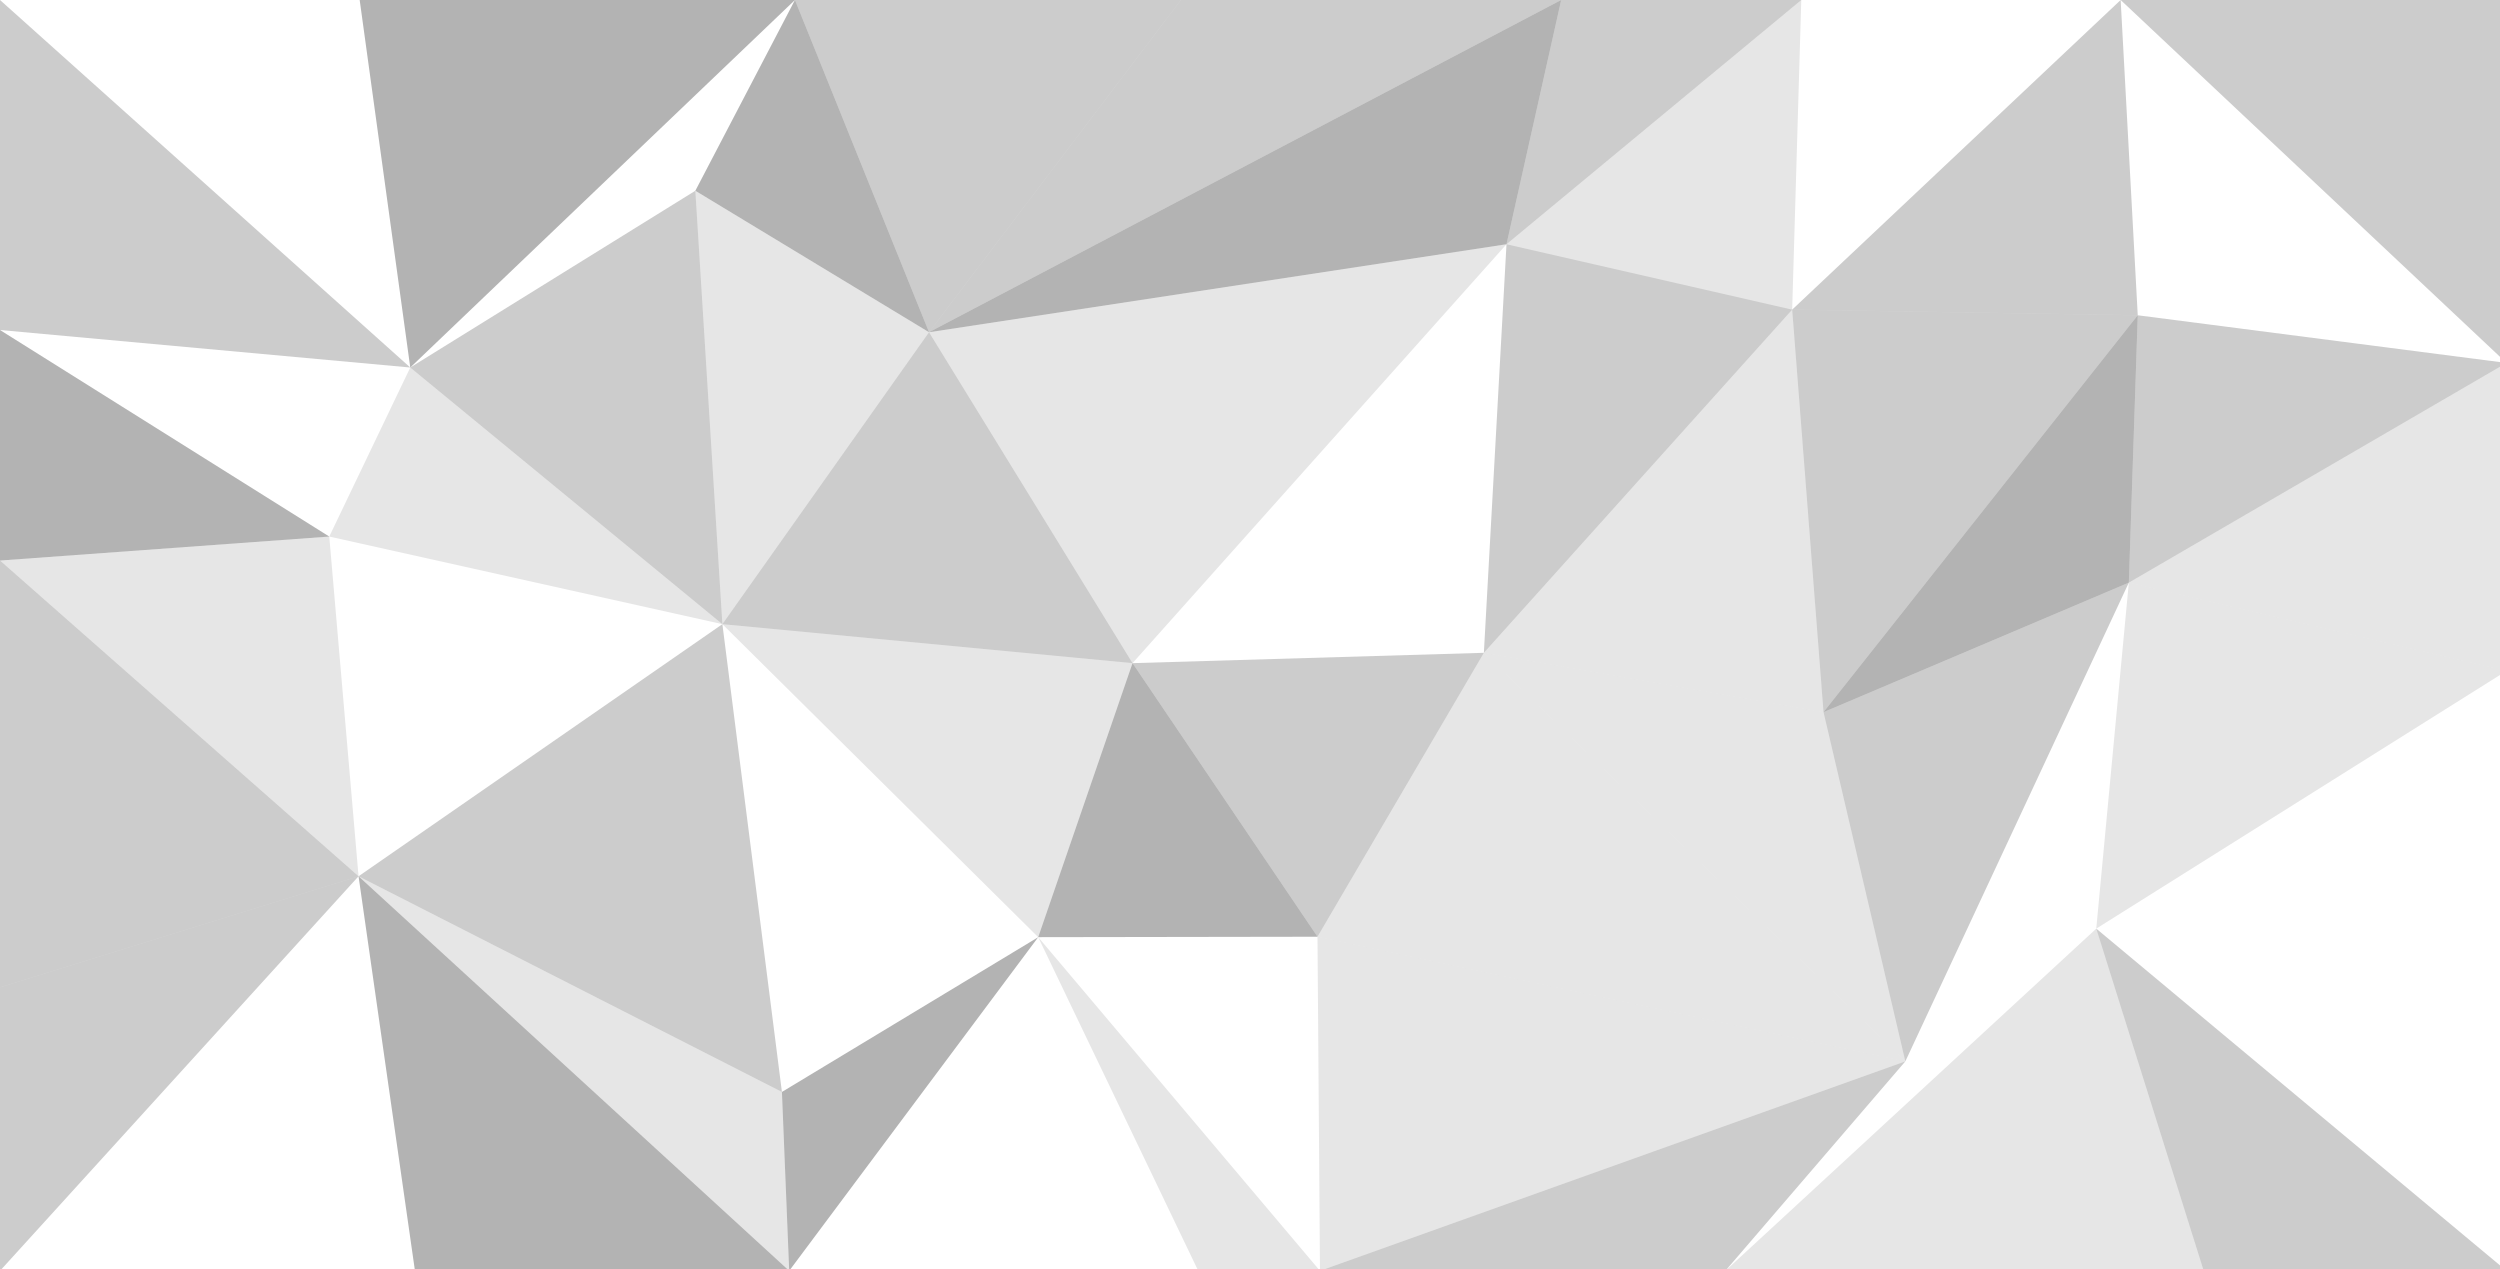
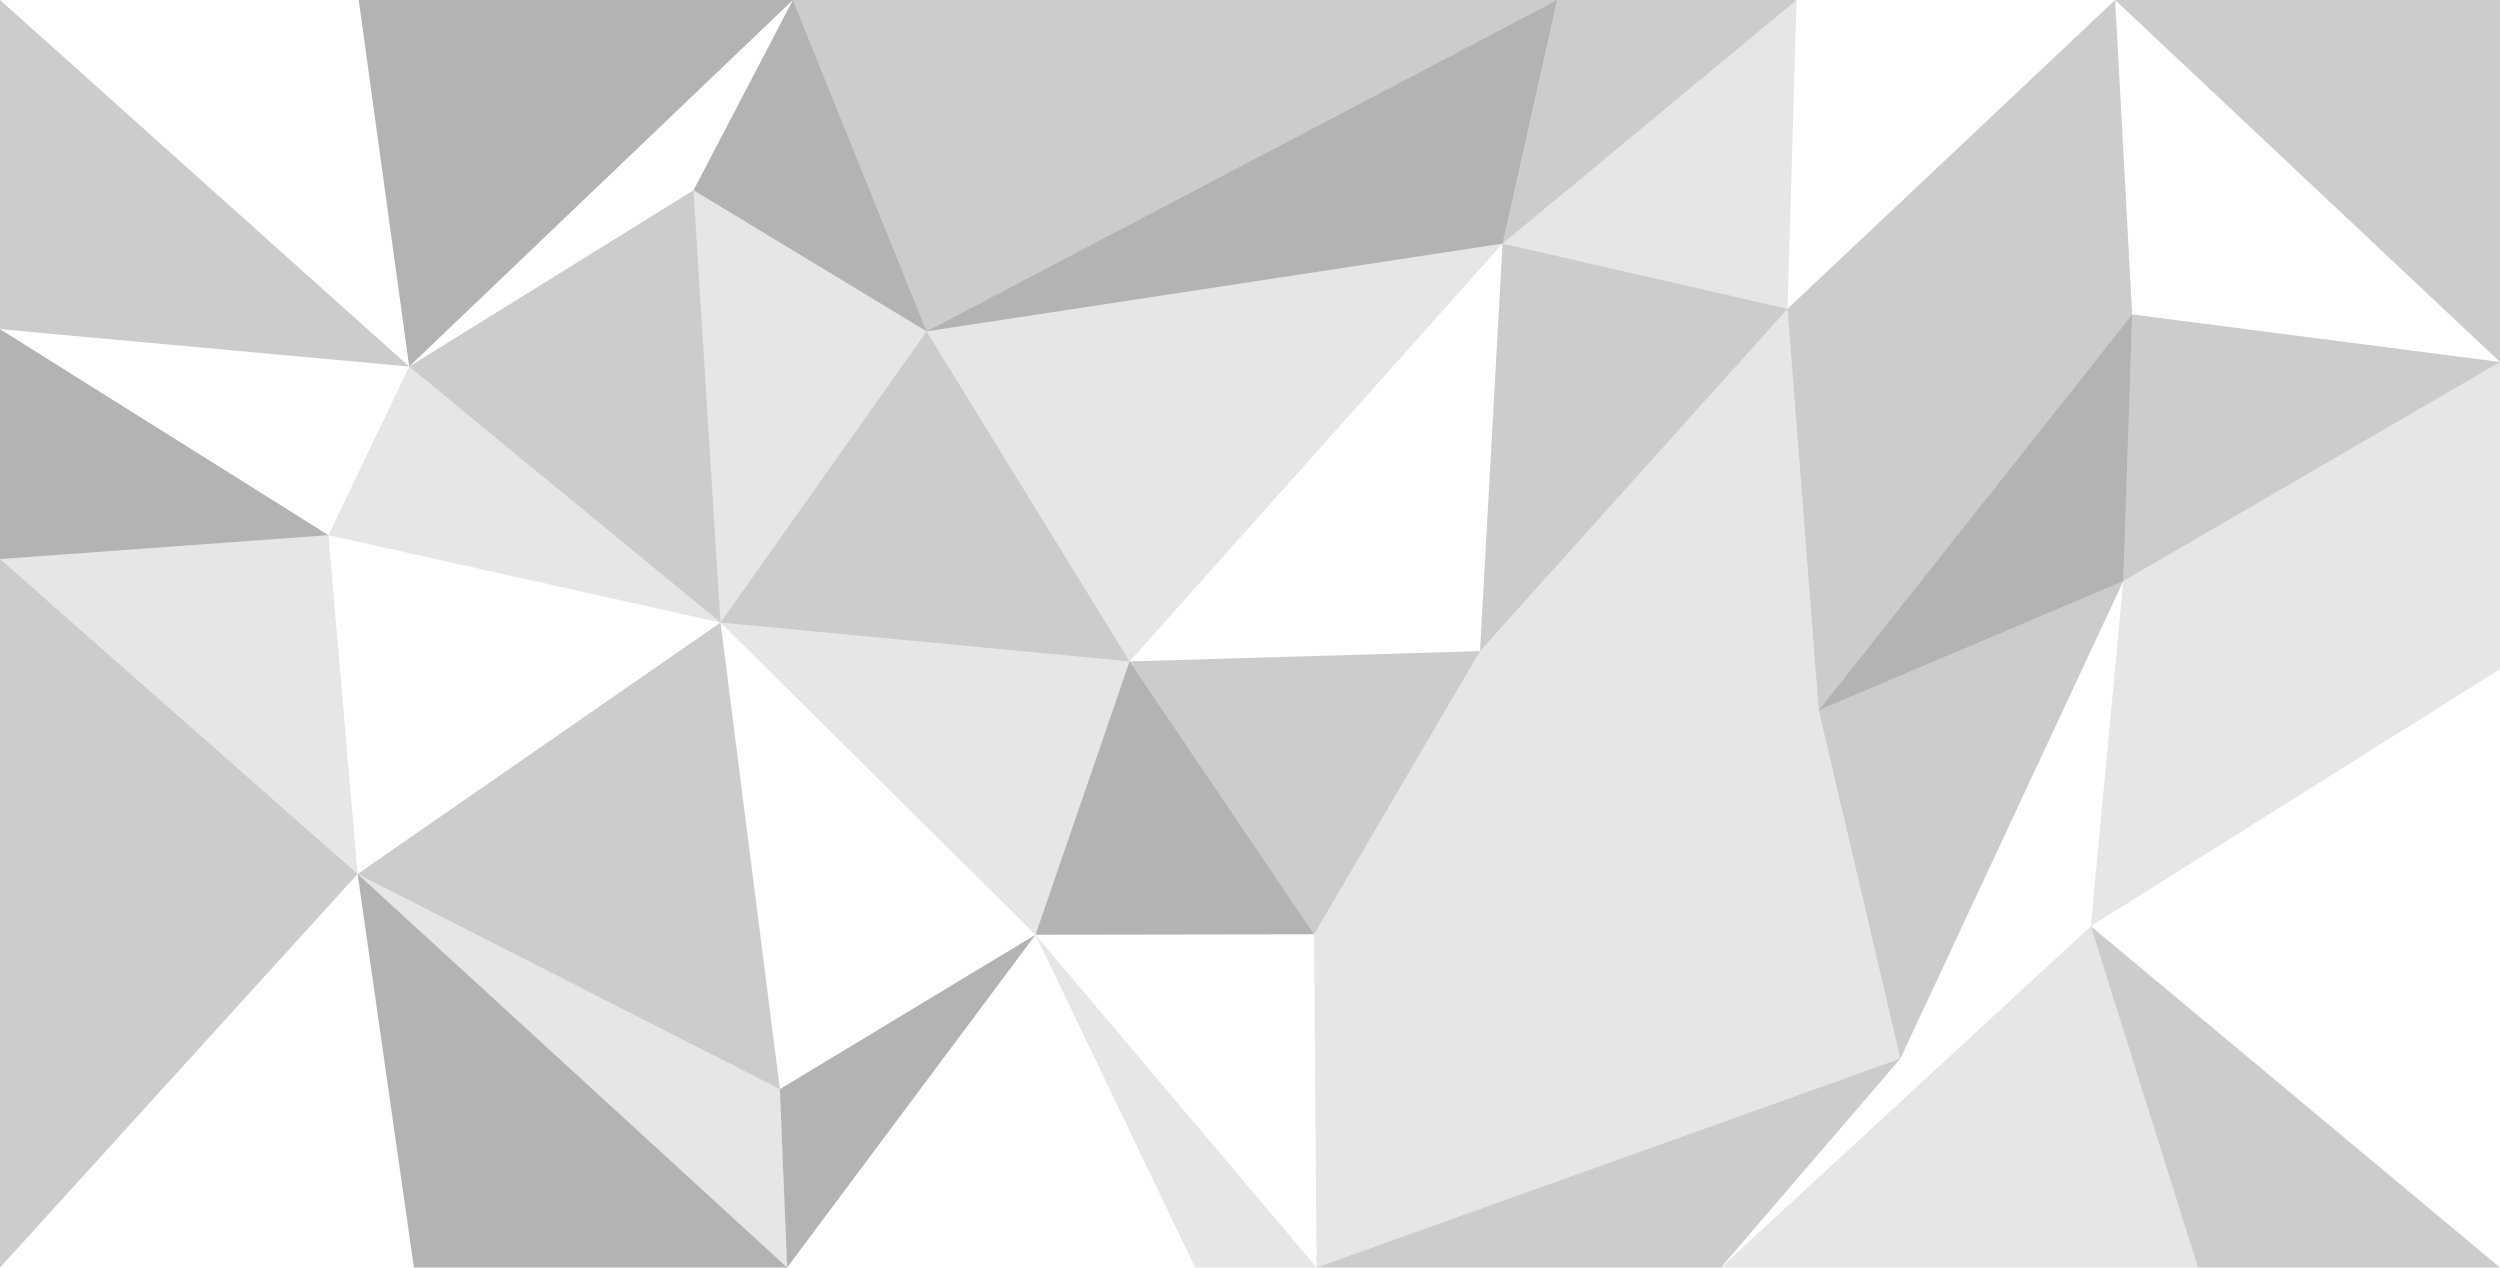
- <svg width="1920" height="974">
+ <svg viewBox="0 0 1925 976">
  <polygon points="0 0 0 253.45 315.08 282.25" fill="rgba(0,0,0,0.2)" />
  <polygon points="276.233 0 315.08 282.25 610.517 0" fill="rgba(0,0,0,0.3)" />
  <polygon points="610.517 0 534.022 146.486 713.487 255.154" fill="rgba(0,0,0,0.3)" />
  <polygon points="610.517 0 906.9 0 713.487 255.154" fill="rgba(0,0,0,0.2)" />
  <polygon points="906.9 0 713.487 255.154 1198.98 0" fill="rgba(0,0,0,0.2)" />
  <polygon points="713.487 255.154 1198.98 0 1156.99 187.571" fill="rgba(0,0,0,0.3)" />
  <polygon points="1198.98 0 1156.99 187.571 1383.38 0" fill="rgba(0,0,0,0.2)" />
  <polygon points="1156.99 187.571 1383.38 0 1376.39 237.805" fill="rgba(0,0,0,0.1)" />
  <polygon points="1376.39 237.805 1628.66 0 1641.79 242.127" fill="rgba(0,0,0,0.2)" />
  <polygon points="1628.66 0 1925 0 1925 278.735" fill="rgba(0,0,0,0.2)" />
  <polygon points="0 253.45 0 430.483 252.876 412.073" fill="rgba(0,0,0,0.3)" />
  <polygon points="315.08 282.25 252.876 412.073 554.788 479.359" fill="rgba(0,0,0,0.1)" />
  <polygon points="315.08 282.25 534.022 146.486 554.788 479.359" fill="rgba(0,0,0,0.2)" />
  <polygon points="534.022 146.486 554.788 479.359 713.487 255.154" fill="rgba(0,0,0,0.1)" />
  <polygon points="554.788 479.359 713.487 255.154 869.777 509.295" fill="rgba(0,0,0,0.2)" />
  <polygon points="713.487 255.154 869.777 509.295 1156.99 187.571" fill="rgba(0,0,0,0.1)" />
  <polygon points="1156.99 187.571 1139.61 501.353 1376.39 237.805" fill="rgba(0,0,0,0.2)" />
  <polygon points="1139.61 501.353 1376.39 237.805 1400.46 546.911" fill="rgba(0,0,0,0.1)" />
  <polygon points="1376.39 237.805 1400.46 546.911 1641.79 242.127" fill="rgba(0,0,0,0.2)" />
  <polygon points="1400.46 546.911 1641.79 242.127 1634.95 447.448" fill="rgba(0,0,0,0.3)" />
  <polygon points="1641.79 242.127 1634.95 447.448 1925 278.735" fill="rgba(0,0,0,0.2)" />
  <polygon points="1634.95 447.448 1925 278.735 1925 515.232" fill="rgba(0,0,0,0.1)" />
  <polygon points="0 430.483 0 758.267 275.365 672.977" fill="rgba(0,0,0,0.2)" />
  <polygon points="0 430.483 252.876 412.073 275.365 672.977" fill="rgba(0,0,0,0.1)" />
  <polygon points="275.365 672.977 554.788 479.359 600.52 838.61" fill="rgba(0,0,0,0.2)" />
  <polygon points="554.788 479.359 869.777 509.295 797.343 719.748" fill="rgba(0,0,0,0.1)" />
  <polygon points="869.777 509.295 797.343 719.748 1011.83 719.405" fill="rgba(0,0,0,0.3)" />
  <polygon points="869.777 509.295 1139.61 501.353 1011.83 719.405" fill="rgba(0,0,0,0.2)" />
  <polygon points="1139.61 501.353 1011.83 719.405 1463.3 815.133" fill="rgba(0,0,0,0.1)" />
  <polygon points="1139.61 501.353 1400.46 546.911 1463.3 815.133" fill="rgba(0,0,0,0.1)" />
  <polygon points="1400.46 546.911 1463.3 815.133 1634.95 447.448" fill="rgba(0,0,0,0.2)" />
  <polygon points="1634.95 447.448 1609.93 713.184 1925 515.232" fill="rgba(0,0,0,0.1)" />
  <polygon points="0 758.267 0 976 275.365 672.977" fill="rgba(0,0,0,0.2)" />
  <polygon points="275.365 672.977 318.695 976 606.099 976" fill="rgba(0,0,0,0.3)" />
  <polygon points="275.365 672.977 600.52 838.61 606.099 976" fill="rgba(0,0,0,0.1)" />
  <polygon points="600.52 838.61 606.099 976 797.343 719.748" fill="rgba(0,0,0,0.3)" />
  <polygon points="797.343 719.748 920.245 976 1013.74 976" fill="rgba(0,0,0,0.1)" />
  <polygon points="1011.83 719.405 1013.74 976 1463.3 815.133" fill="rgba(0,0,0,0.1)" />
  <polygon points="1013.74 976 1463.3 815.133 1325.07 976" fill="rgba(0,0,0,0.2)" />
  <polygon points="1325.07 976 1609.93 713.184 1692.45 976" fill="rgba(0,0,0,0.1)" />
  <polygon points="1609.93 713.184 1692.45 976 1925 976" fill="rgba(0,0,0,0.2)" />
</svg>
